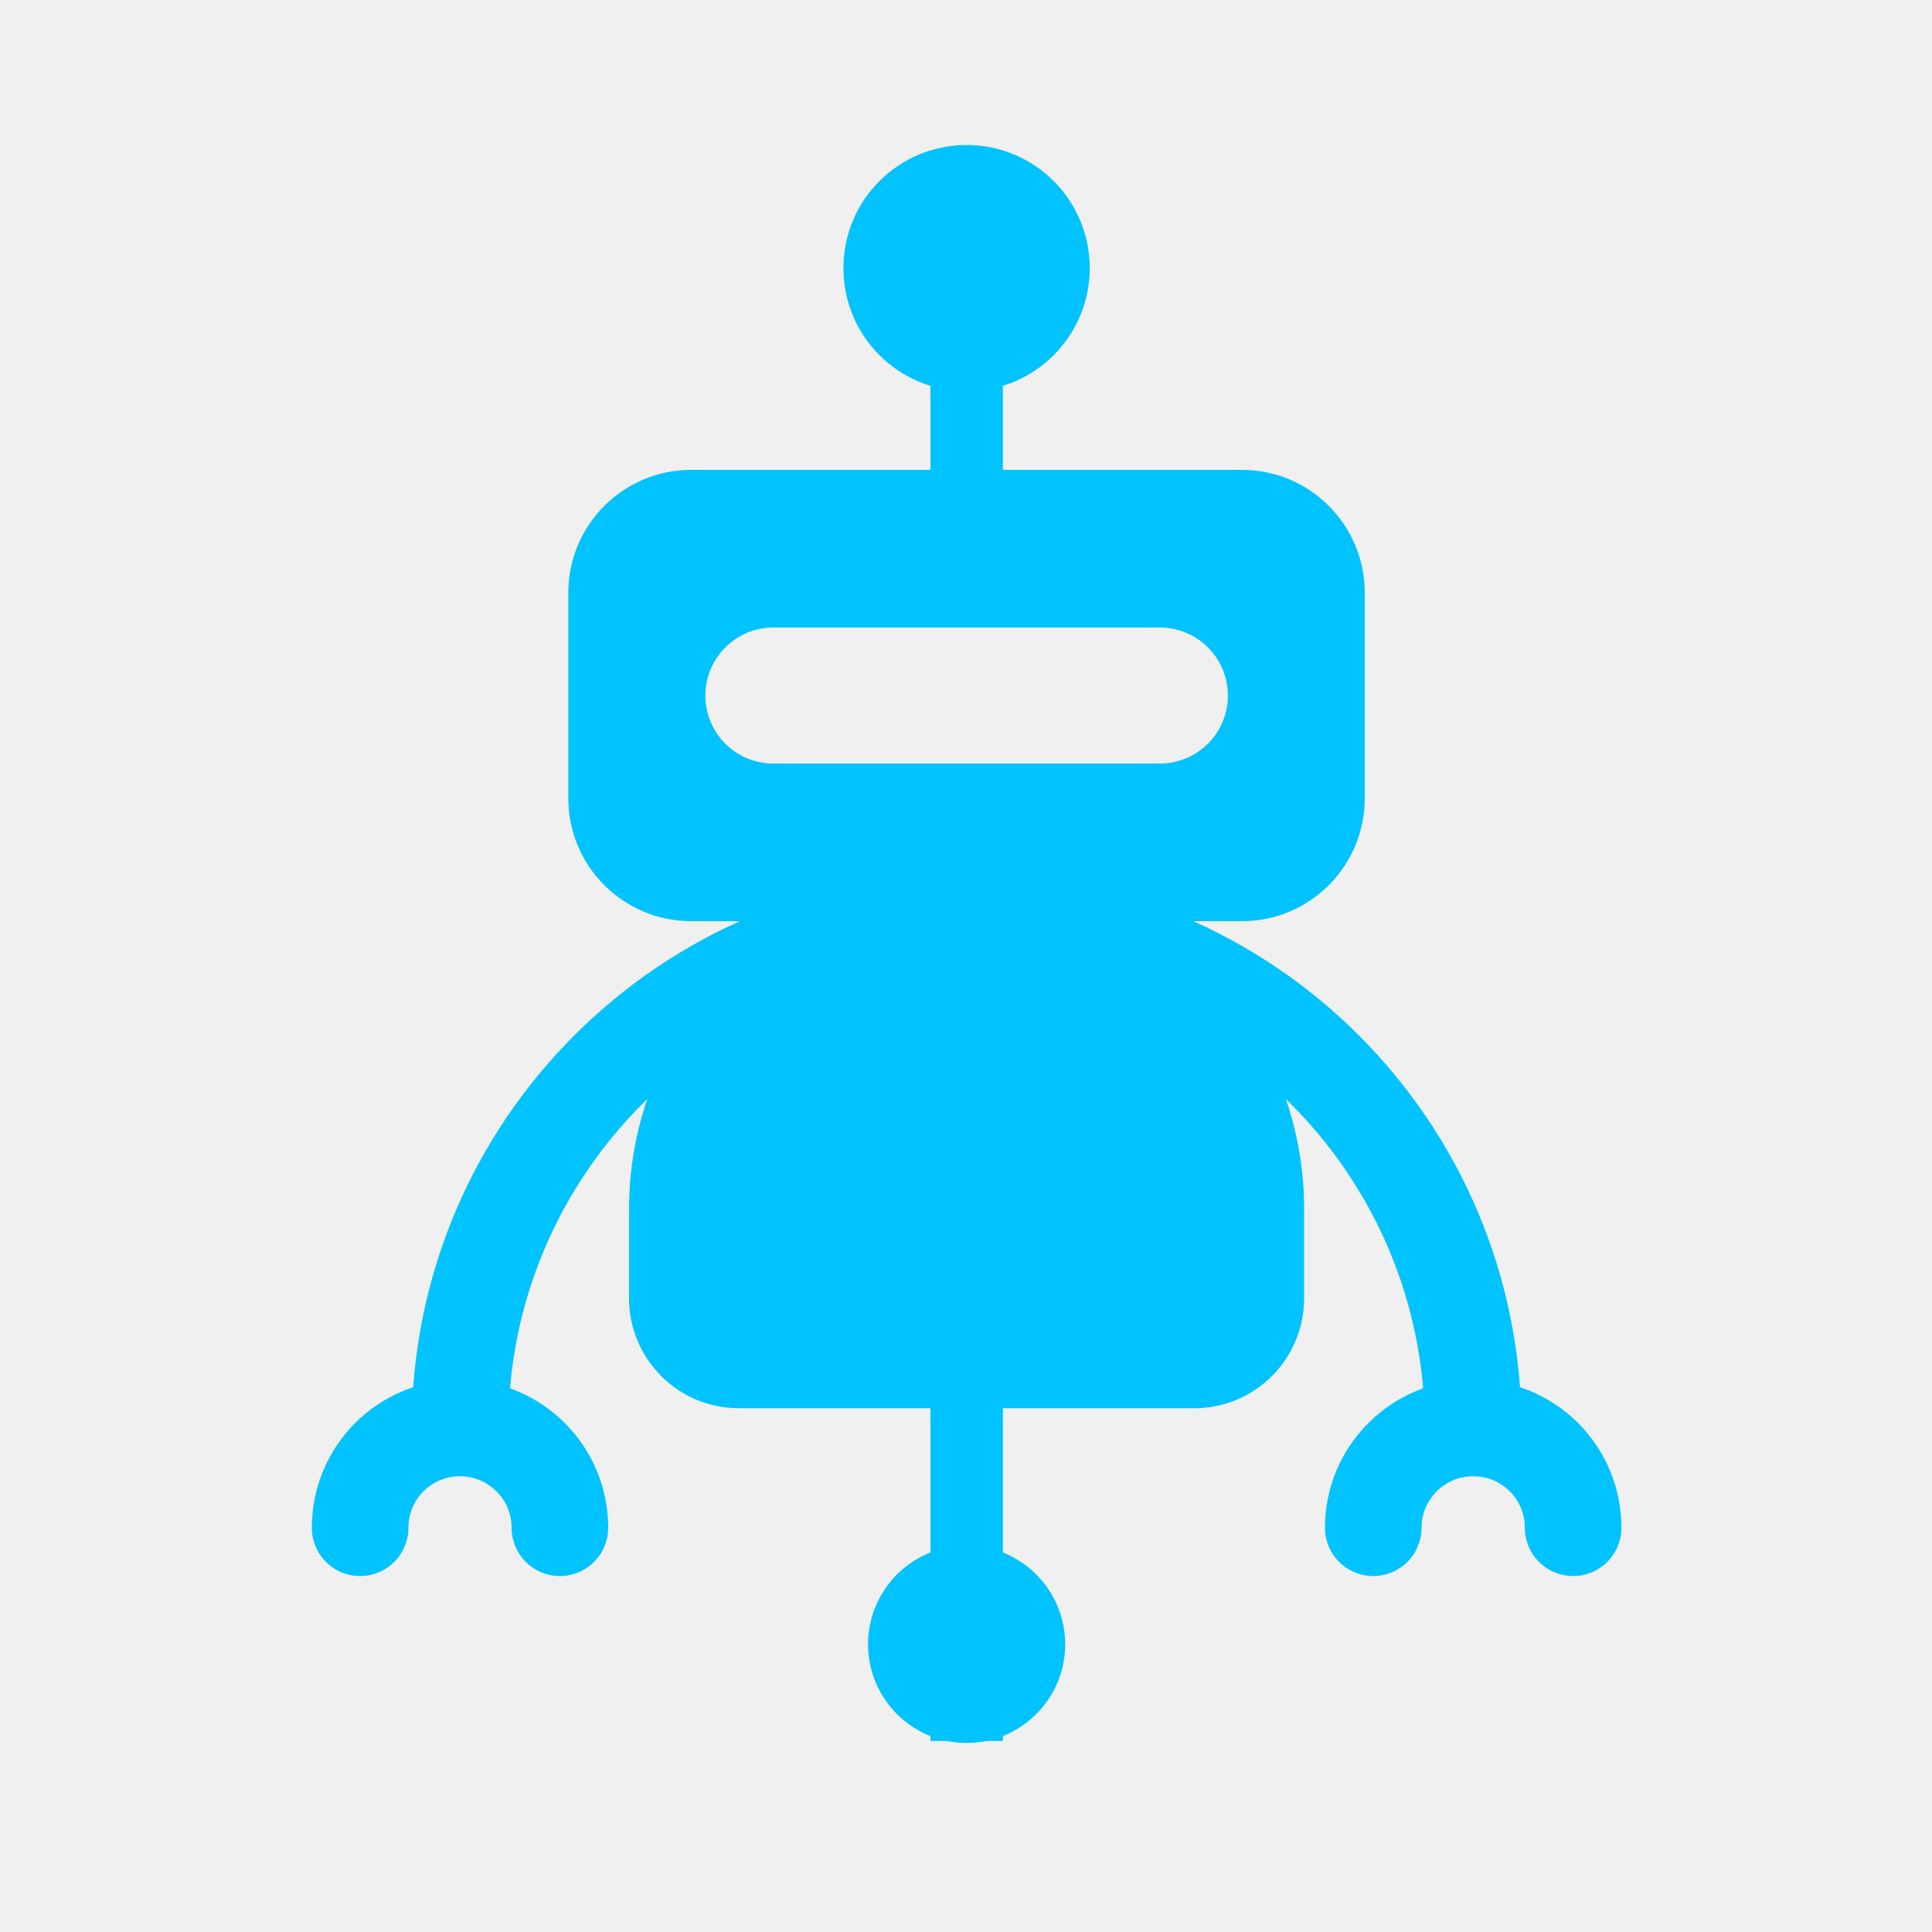
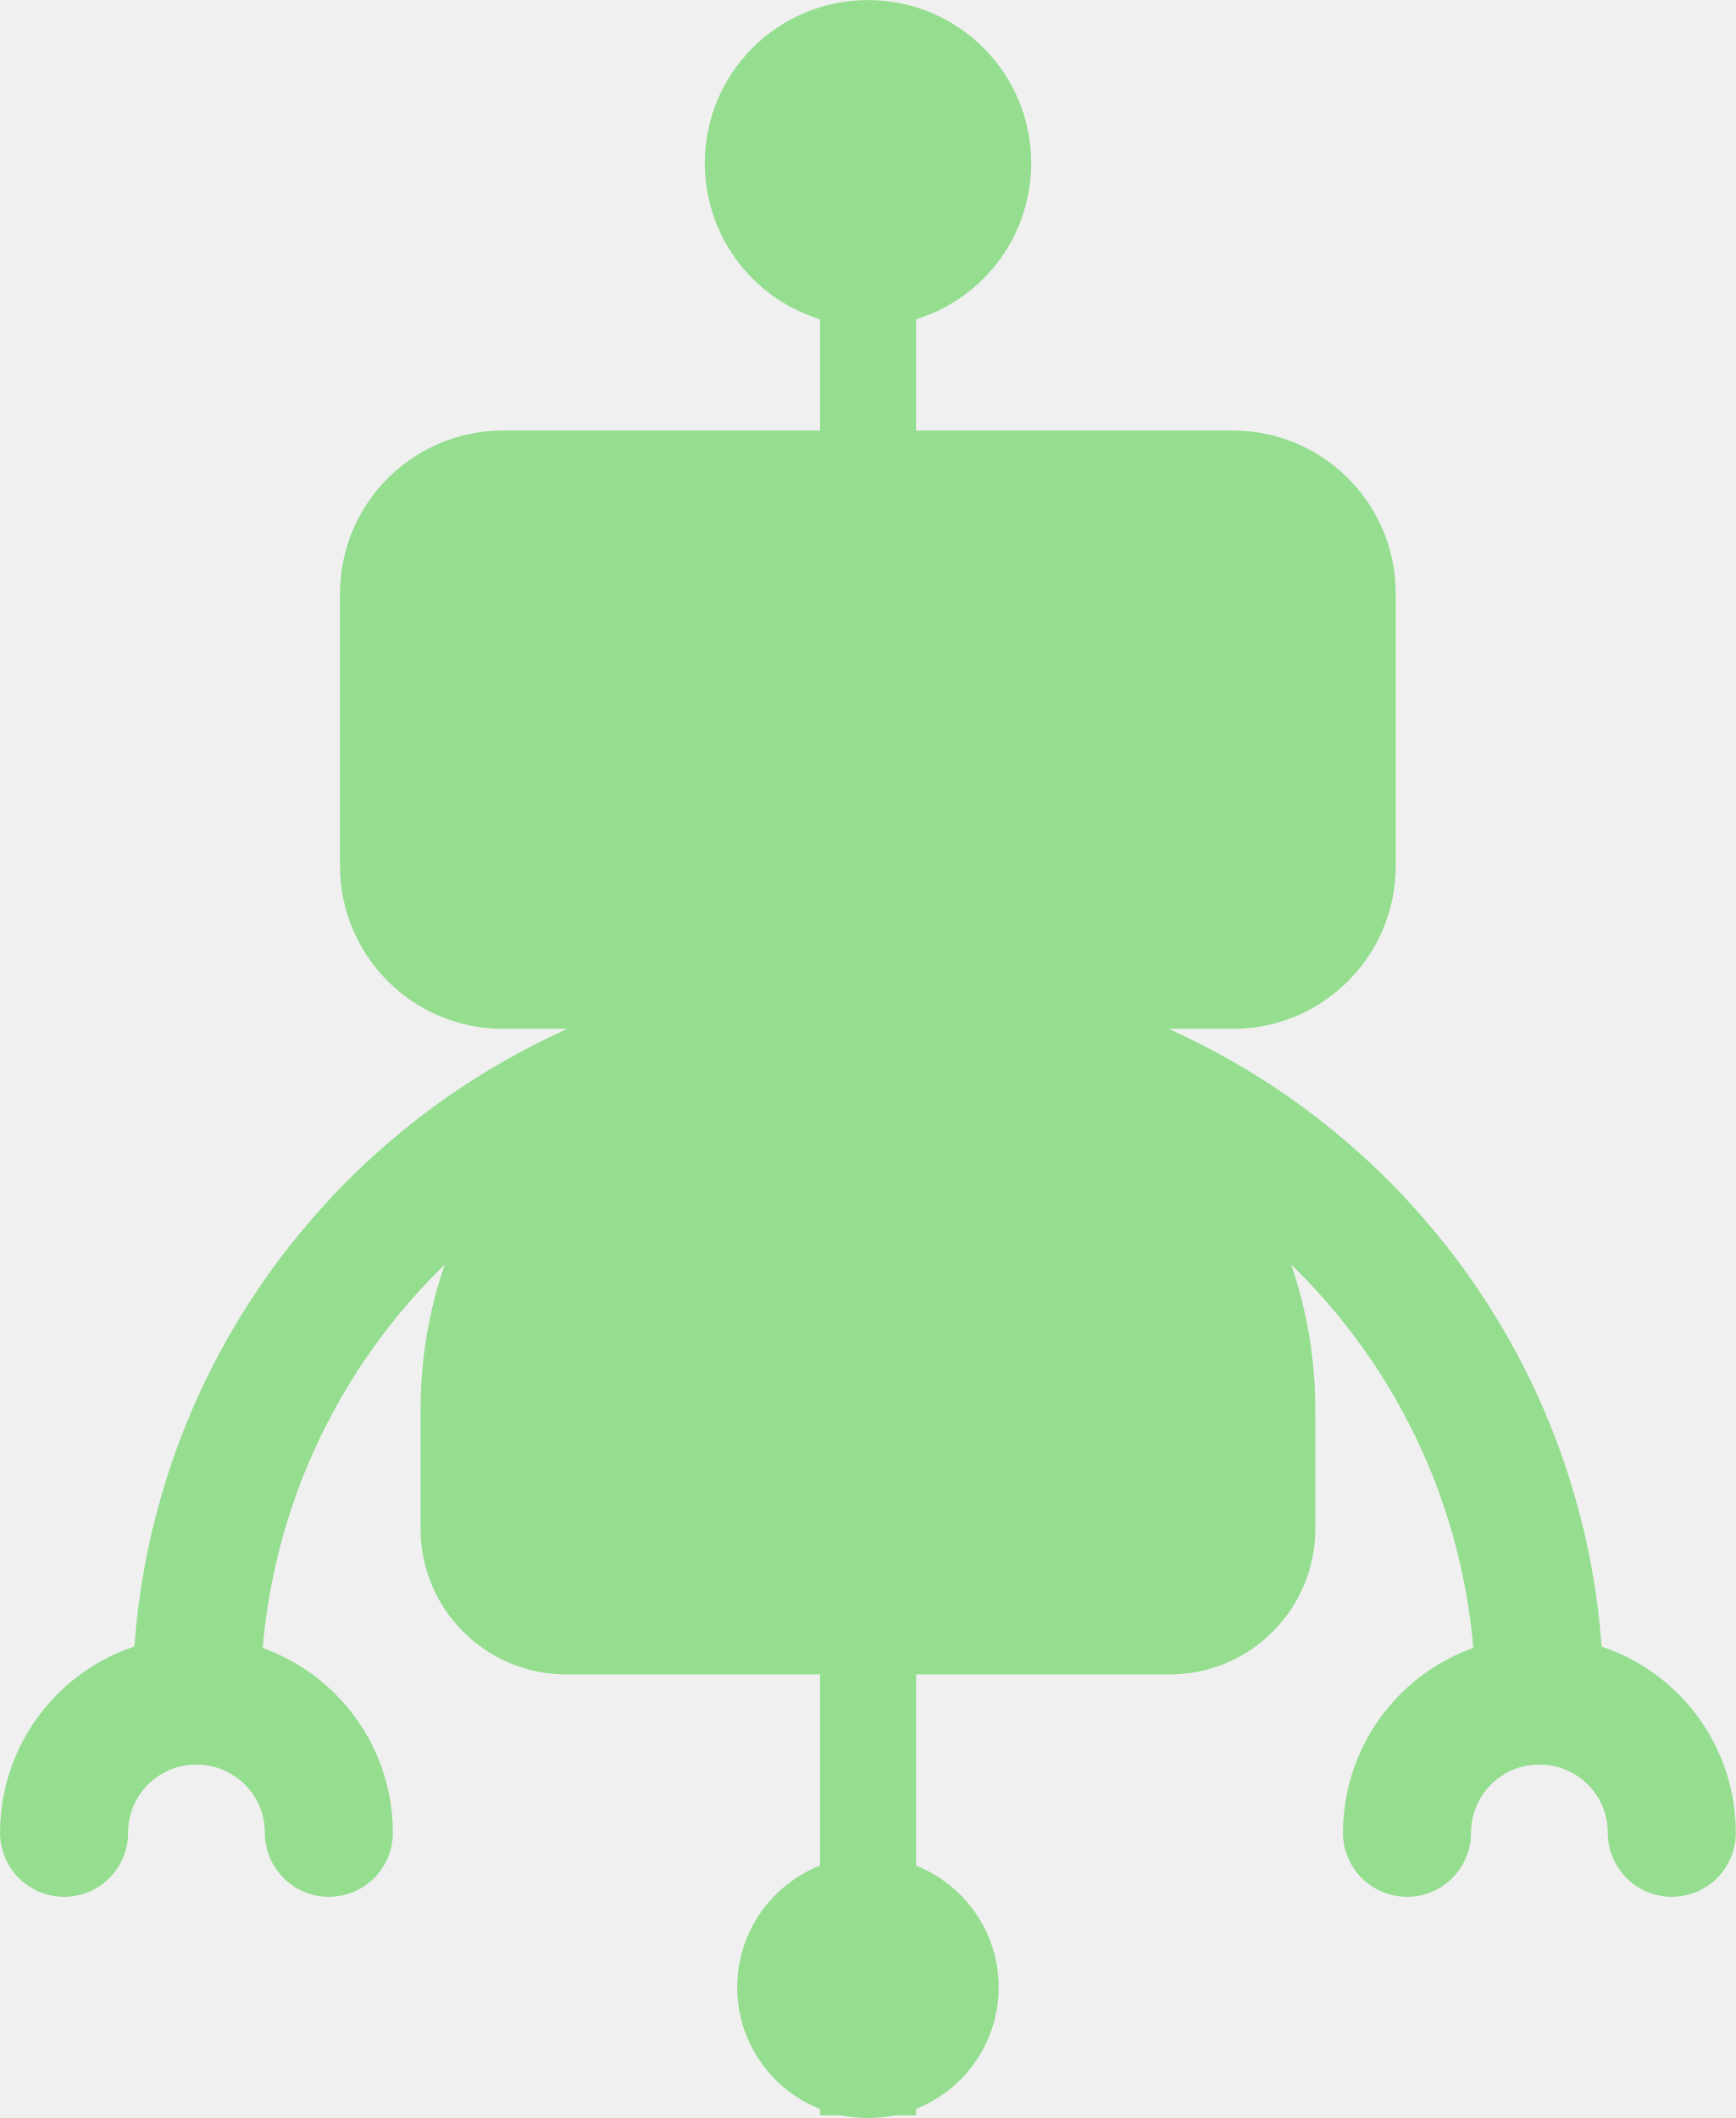
- <svg xmlns="http://www.w3.org/2000/svg" width="20px" height="20px" viewBox="0 0 20 20" version="1.1">
-   <defs />
-   <mask id="myMask">
-     <rect x="0" y="0" width="20" height="20" fill="white" />
-     <path d="M8.756,6.404 L4.755,6.404 C4.367,6.404 4.052,6.09 4.052,5.7 C4.052,5.312 4.367,4.996 4.755,4.996 L8.756,4.996 C9.146,4.996 9.461,5.312 9.461,5.7 C9.461,6.09 9.146,6.404 8.756,6.404" id="Fill-19" fill="#000000" />
-   </mask>
-   <g id="Page-1" stroke="none" stroke-width="1" fill="none" fill-rule="evenodd">
-     <g id="robot">
-       <g transform="translate(3.25, 1.5)">
-         <path d="M9.605,8.036 L3.906,8.036 C3.203,8.036 2.633,7.467 2.633,6.763 L2.633,4.636 C2.633,3.934 3.203,3.364 3.906,3.364 L9.605,3.364 C10.309,3.364 10.878,3.934 10.878,4.636 L10.878,6.763 C10.878,7.467 10.309,8.036 9.605,8.036" id="Fill-1" fill="#00c3ff" mask="url(#myMask)" />
-         <path d="M9.113,13.078 L4.399,13.078 C3.771,13.078 3.262,12.569 3.262,11.94 L3.262,11.013 C3.262,9.083 4.827,7.519 6.756,7.519 C8.685,7.519 10.25,9.083 10.25,11.013 L10.25,11.94 C10.25,12.569 9.741,13.078 9.113,13.078" id="Fill-3" fill="#00c3ff" />
-         <path d="M7.777,15.522 C7.777,16.084 7.32,16.543 6.756,16.543 C6.192,16.543 5.736,16.084 5.736,15.522 C5.736,14.958 6.192,14.5 6.756,14.5 C7.32,14.5 7.777,14.958 7.777,15.522" id="Fill-5" fill="#00c3ff" />
-         <path d="M8.031,1.275 C8.031,1.98 7.46,2.55 6.757,2.55 C6.051,2.55 5.481,1.98 5.481,1.275 C5.481,0.571 6.051,0.001 6.757,0.001 C7.46,0.001 8.031,0.571 8.031,1.275" id="Fill-8" fill="#00c3ff" />
-         <path d="M6.757,3.522 L6.757,1.27" id="Stroke-11" stroke="#00c3ff" stroke-width="0.75" />
-         <path d="M6.757,16.522 L6.757,8.27" id="Stroke-11" stroke="#00c3ff" stroke-width="0.75" />
-         <path d="M1.512,13.281 C1.512,10.384 3.86,8.036 6.757,8.036 C9.652,8.036 12,10.384 12,13.281" id="Stroke-13" stroke="#00c3ff" stroke-linecap="round" stroke-linejoin="round" />
-         <path d="M10.966,14.315 C10.966,13.744 11.43,13.282 12,13.282 C12.573,13.282 13.035,13.744 13.035,14.315" id="Stroke-15" stroke="#00c3ff" stroke-linecap="round" stroke-linejoin="round" />
-         <path d="M0.478,14.315 C0.478,13.744 0.94,13.282 1.511,13.282 C2.082,13.282 2.546,13.744 2.546,14.315" id="Stroke-17" stroke="#00c3ff" stroke-linecap="round" stroke-linejoin="round" />
-       </g>
+ <svg xmlns="http://www.w3.org/2000/svg" version="1.1" width="13.557" height="16.542" viewBox="0,0,13.557,16.542">
+   <g transform="translate(-313.2275,-171.5005)">
+     <g fill-rule="evenodd" stroke-miterlimit="10">
+       <path d="M322.855,179.536h-5.699c-0.703,0 -1.273,-0.569 -1.273,-1.273v-2.127c0,-0.703 0.57,-1.273 1.273,-1.273h5.699c0.704,0 1.273,0.57 1.273,1.273v2.127c0,0.704 -0.569,1.273 -1.273,1.273" fill="#95de90" stroke="none" stroke-width="1" stroke-linecap="butt" stroke-linejoin="miter" />
+       <path d="M322.363,184.578h-4.714c-0.627,0 -1.137,-0.509 -1.137,-1.138v-0.928c0,-1.929 1.564,-3.494 3.494,-3.494c1.929,0 3.494,1.564 3.494,3.494v0.928c0,0.629 -0.509,1.138 -1.137,1.138" fill="#95de90" stroke="none" stroke-width="1" stroke-linecap="butt" stroke-linejoin="miter" />
+       <path d="M321.027,187.022c0,0.563 -0.457,1.021 -1.021,1.021c-0.564,0 -1.021,-0.458 -1.021,-1.021c0,-0.564 0.457,-1.022 1.021,-1.022c0.564,0 1.021,0.458 1.021,1.022" fill="#95de90" stroke="none" stroke-width="1" stroke-linecap="butt" stroke-linejoin="miter" />
+       <path d="M321.281,172.775c0,0.705 -0.57,1.275 -1.274,1.275c-0.705,0 -1.275,-0.57 -1.275,-1.275c0,-0.704 0.57,-1.274 1.275,-1.274c0.704,0 1.274,0.57 1.274,1.274" fill="#95de90" stroke="none" stroke-width="1" stroke-linecap="butt" stroke-linejoin="miter" />
+       <path d="M320.007,175.022v-2.252" fill="none" stroke="#95de90" stroke-width="0.75" stroke-linecap="butt" stroke-linejoin="miter" />
+       <path d="M320.007,188.022v-8.252" fill="none" stroke="#95de90" stroke-width="0.75" stroke-linecap="butt" stroke-linejoin="miter" />
+       <path d="M314.762,184.781c0,-2.897 2.348,-5.245 5.245,-5.245c2.895,0 5.244,2.348 5.244,5.245" fill="none" stroke="#95de90" stroke-width="1" stroke-linecap="round" stroke-linejoin="round" />
+       <path d="M324.216,185.815c0,-0.571 0.463,-1.033 1.033,-1.033c0.573,0 1.035,0.462 1.035,1.033" fill="none" stroke="#95de90" stroke-width="1" stroke-linecap="round" stroke-linejoin="round" />
+       <path d="M313.728,185.815c0,-0.571 0.462,-1.033 1.033,-1.033c0.571,0 1.035,0.462 1.035,1.033" fill="none" stroke="#95de90" stroke-width="1" stroke-linecap="round" stroke-linejoin="round" />
    </g>
  </g>
</svg>
